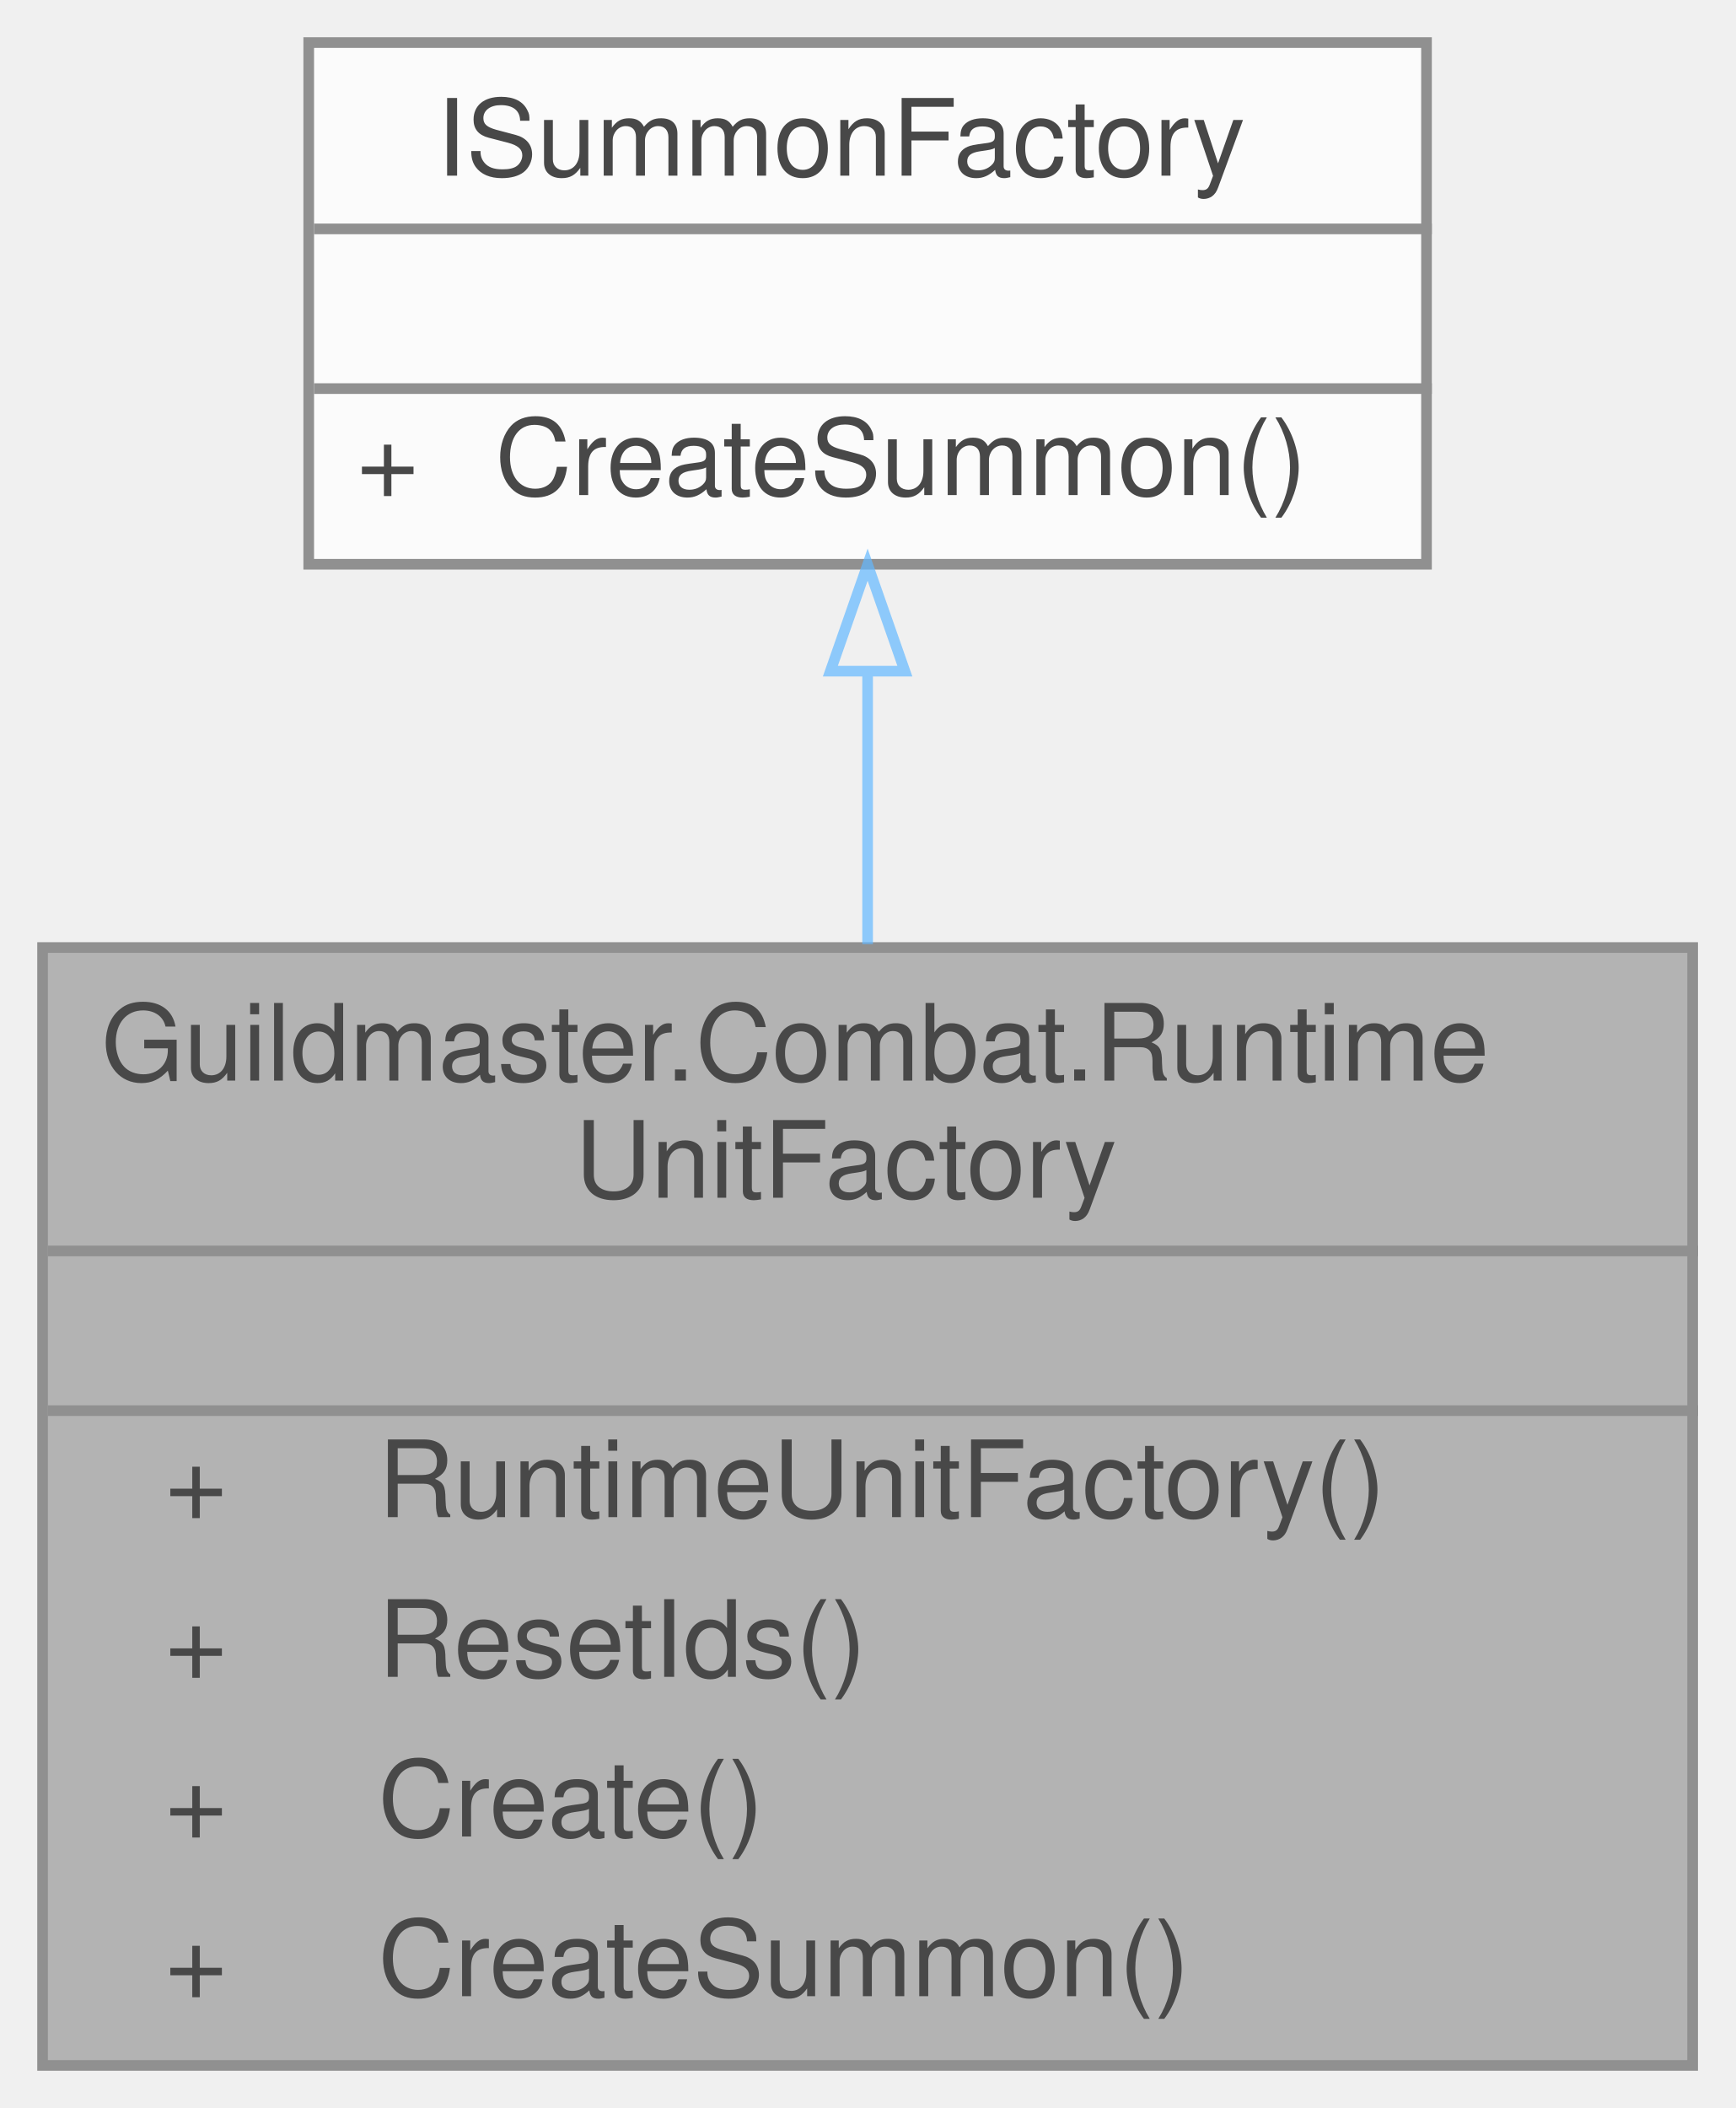
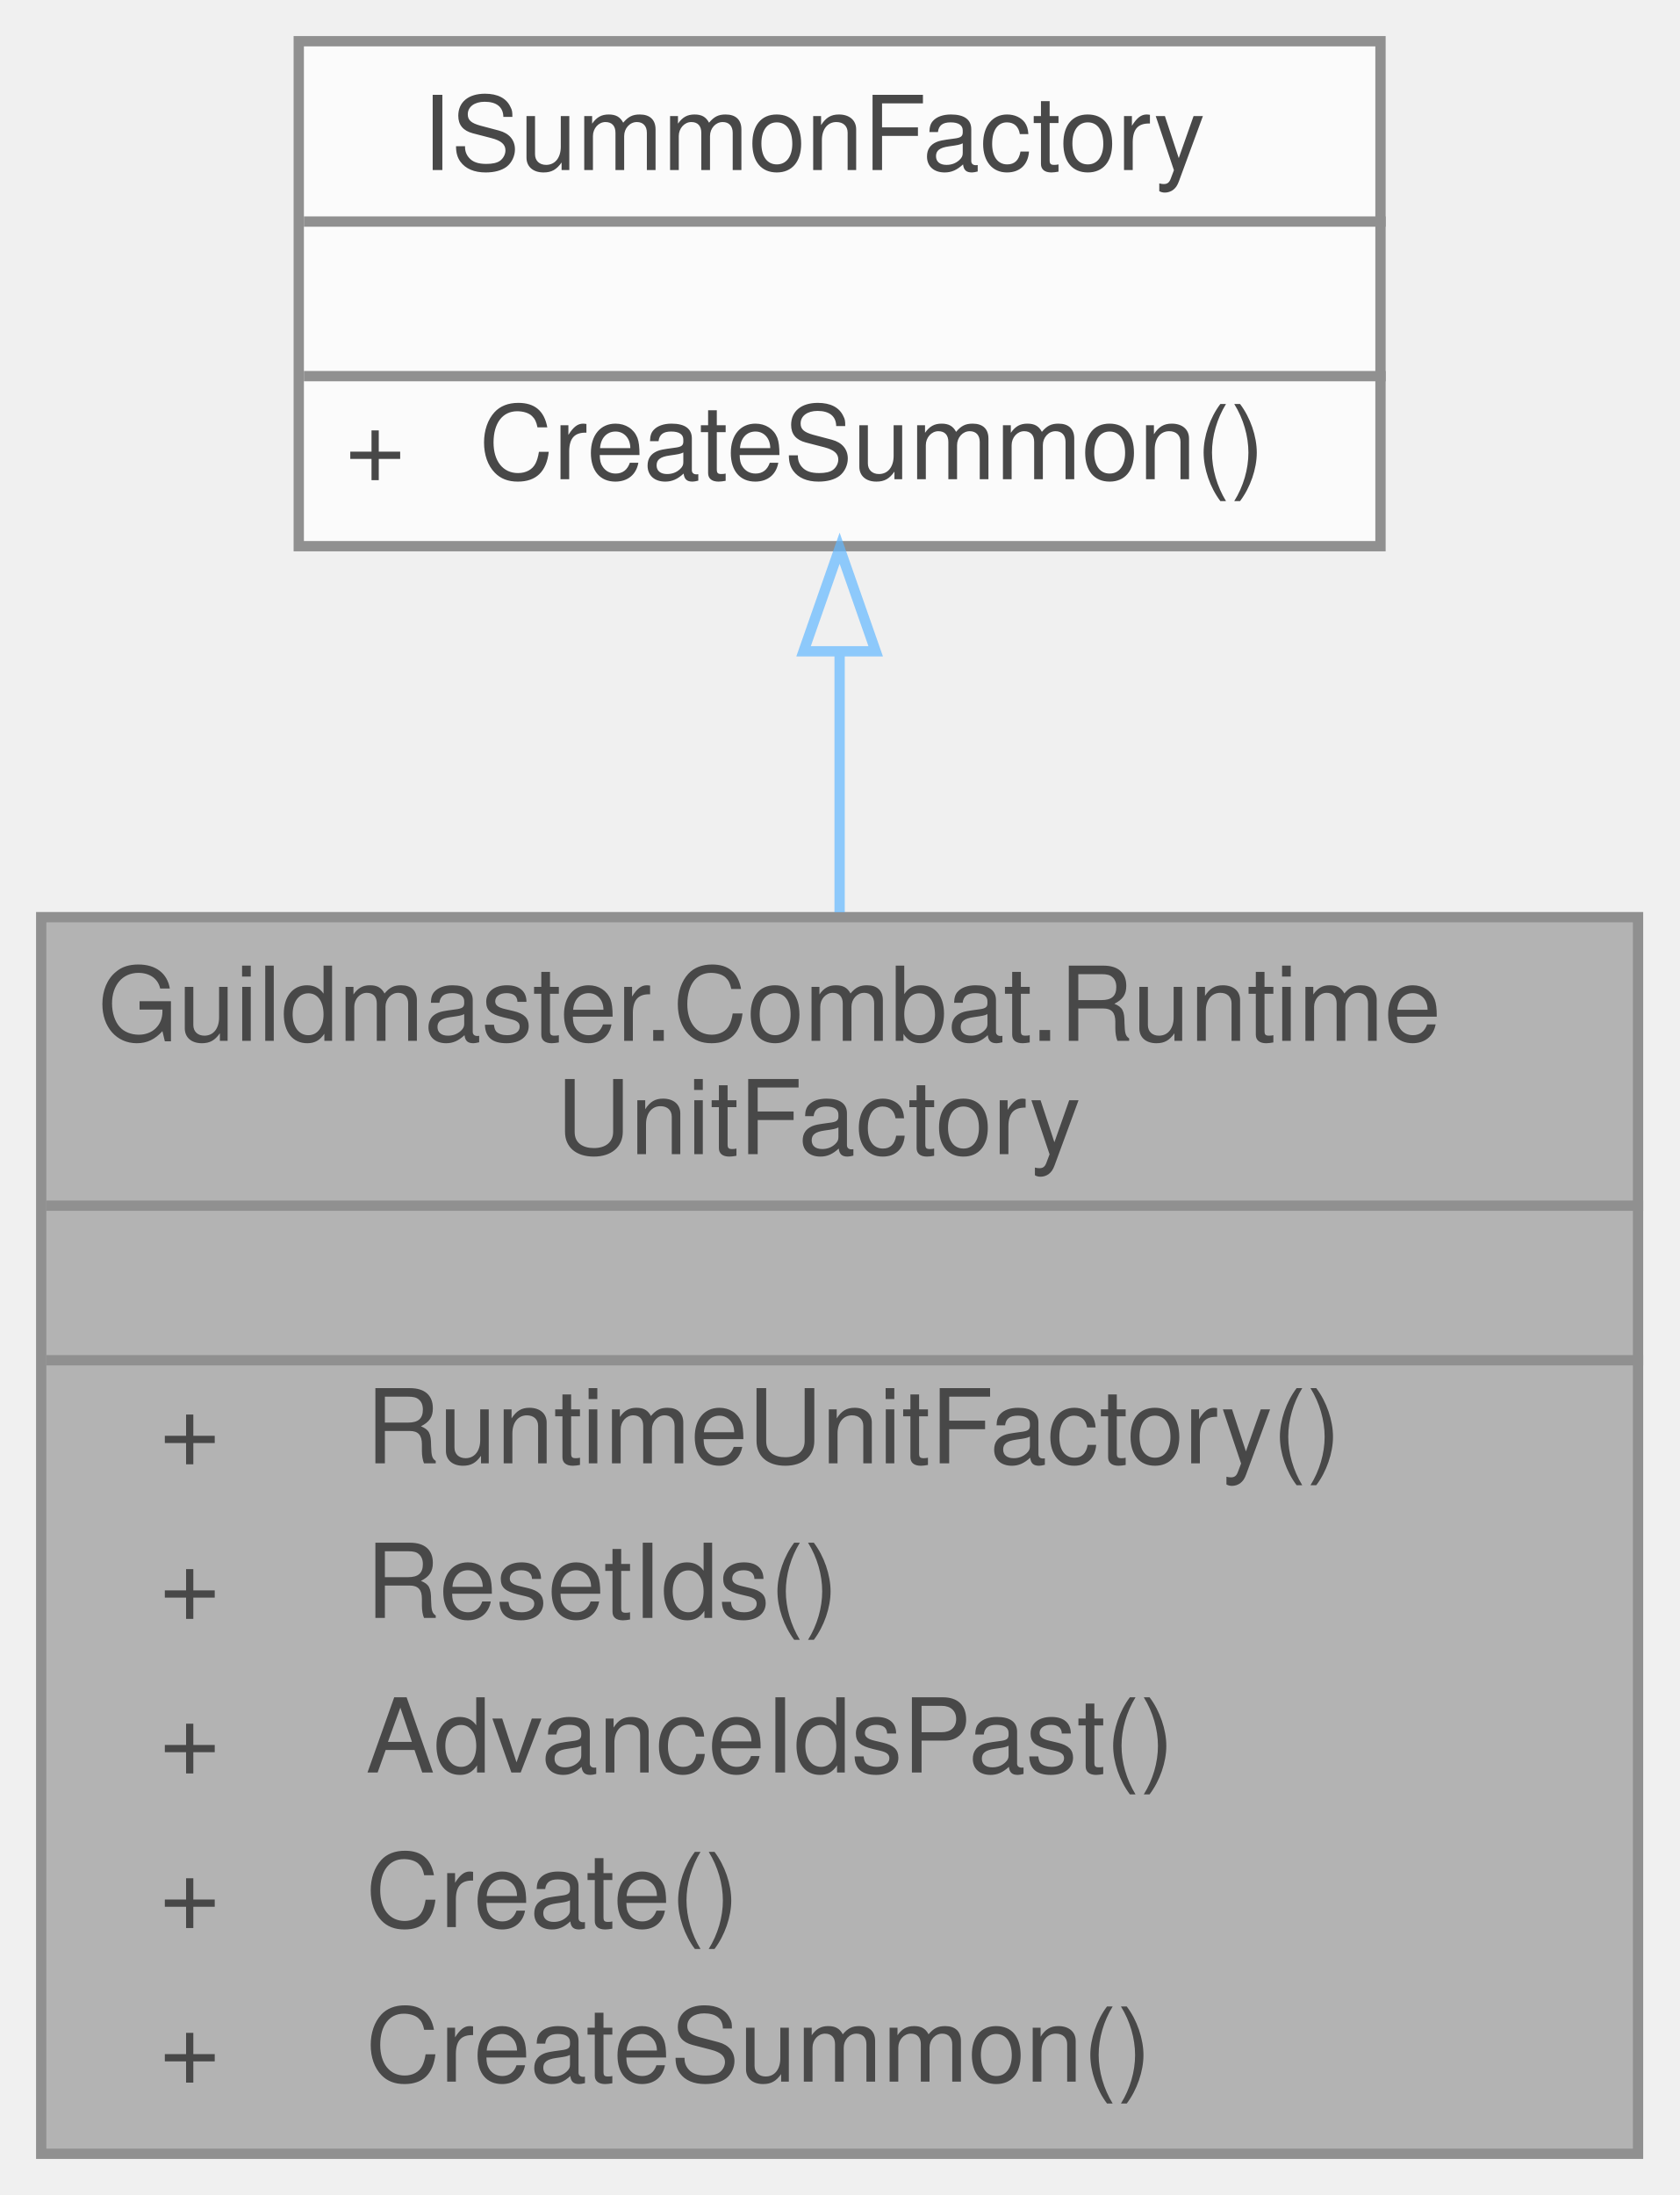
- <svg xmlns="http://www.w3.org/2000/svg" xmlns:xlink="http://www.w3.org/1999/xlink" width="163pt" height="198pt" viewBox="0.00 0.00 163.00 198.00">
+ <svg xmlns="http://www.w3.org/2000/svg" xmlns:xlink="http://www.w3.org/1999/xlink" width="163pt" height="213pt" viewBox="0.00 0.00 163.00 213.00">
  <svg id="main" version="1.1" xml:space="preserve">
    <style type="text/css">
.node, .edge {opacity: 0.7;}
.node.selected, .edge.selected {opacity: 1;}
.edge:hover path { stroke: red; }
.edge:hover polygon { stroke: red; fill: red; }
</style>
    <svg id="graph" class="graph">
-       <g id="graph0" class="graph" transform="scale(1 1) rotate(0) translate(4 194)">
+       <g id="graph0" class="graph" transform="scale(1 1) rotate(0) translate(4 209)">
        <g id="Node000001" class="node">
          <g id="a_Node000001">
            <a xlink:title="Единственная точка сборки RuntimeUnit из SO-данных.">
-               <polygon fill="#999999" stroke="transparent" points="155,-105 0,-105 0,0 155,0 155,-105" />
-               <text text-anchor="start" x="5.5" y="-92.5" font-family="Helvetica,sans-Serif" font-size="10.00">Guildmaster.Combat.Runtime</text>
-               <text text-anchor="start" x="50" y="-81.5" font-family="Helvetica,sans-Serif" font-size="10.00">UnitFactory</text>
-               <text text-anchor="start" x="76" y="-66.5" font-family="Helvetica,sans-Serif" font-size="10.00"> </text>
-               <text text-anchor="start" x="11.5" y="-51.5" font-family="Helvetica,sans-Serif" font-size="10.00">+</text>
-               <text text-anchor="start" x="31.5" y="-51.5" font-family="Helvetica,sans-Serif" font-size="10.00">RuntimeUnitFactory()</text>
-               <text text-anchor="start" x="11.5" y="-36.5" font-family="Helvetica,sans-Serif" font-size="10.00">+</text>
-               <text text-anchor="start" x="31.5" y="-36.5" font-family="Helvetica,sans-Serif" font-size="10.00">ResetIds()</text>
-               <text text-anchor="start" x="11.5" y="-21.5" font-family="Helvetica,sans-Serif" font-size="10.00">+</text>
-               <text text-anchor="start" x="31.5" y="-21.5" font-family="Helvetica,sans-Serif" font-size="10.00">Create()</text>
-               <text text-anchor="start" x="11.5" y="-6.5" font-family="Helvetica,sans-Serif" font-size="10.00">+</text>
-               <text text-anchor="start" x="31.5" y="-6.5" font-family="Helvetica,sans-Serif" font-size="10.00">CreateSummon()</text>
-               <polygon fill="#666666" stroke="#666666" points="0.5,-76.5 0.5,-76.5 155.5,-76.5 155.5,-76.5 0.5,-76.5" />
-               <polygon fill="#666666" stroke="#666666" points="0.5,-61.5 0.5,-61.5 155.5,-61.5 155.5,-61.5 0.5,-61.5" />
-               <polygon fill="none" stroke="#666666" points="0,0 0,-105 155,-105 155,0 0,0" />
+               <polygon fill="#999999" stroke="transparent" points="155,-120 0,-120 0,0 155,0 155,-120" />
+               <text text-anchor="start" x="5.5" y="-108" font-family="Helvetica,sans-Serif" font-size="10.00">Guildmaster.Combat.Runtime</text>
+               <text text-anchor="start" x="50" y="-97" font-family="Helvetica,sans-Serif" font-size="10.00">UnitFactory</text>
+               <text text-anchor="start" x="76" y="-82" font-family="Helvetica,sans-Serif" font-size="10.00"> </text>
+               <text text-anchor="start" x="11.5" y="-67" font-family="Helvetica,sans-Serif" font-size="10.00">+</text>
+               <text text-anchor="start" x="31.5" y="-67" font-family="Helvetica,sans-Serif" font-size="10.00">RuntimeUnitFactory()</text>
+               <text text-anchor="start" x="11.5" y="-52" font-family="Helvetica,sans-Serif" font-size="10.00">+</text>
+               <text text-anchor="start" x="31.5" y="-52" font-family="Helvetica,sans-Serif" font-size="10.00">ResetIds()</text>
+               <text text-anchor="start" x="11.5" y="-37" font-family="Helvetica,sans-Serif" font-size="10.00">+</text>
+               <text text-anchor="start" x="31.5" y="-37" font-family="Helvetica,sans-Serif" font-size="10.00">AdvanceIdsPast()</text>
+               <text text-anchor="start" x="11.5" y="-22" font-family="Helvetica,sans-Serif" font-size="10.00">+</text>
+               <text text-anchor="start" x="31.5" y="-22" font-family="Helvetica,sans-Serif" font-size="10.00">Create()</text>
+               <text text-anchor="start" x="11.5" y="-7" font-family="Helvetica,sans-Serif" font-size="10.00">+</text>
+               <text text-anchor="start" x="31.5" y="-7" font-family="Helvetica,sans-Serif" font-size="10.00">CreateSummon()</text>
+               <polygon fill="#666666" stroke="#666666" points="0.5,-92 0.5,-92 155.5,-92 155.5,-92 0.5,-92" />
+               <polygon fill="#666666" stroke="#666666" points="0.5,-77 0.5,-77 155.5,-77 155.5,-77 0.5,-77" />
+               <polygon fill="none" stroke="#666666" points="0,0 0,-120 155,-120 155,0 0,0" />
            </a>
          </g>
        </g>
        <g id="Node000002" class="node">
          <g id="a_Node000002">
            <a xlink:href="interfaceGuildmaster_1_1Combat_1_1ISummonFactory.html" target="_top" xlink:title="Шов «собрать юнита посреди боя» (M10).">
-               <polygon fill="white" stroke="transparent" points="130,-190 25,-190 25,-141 130,-141 130,-190" />
-               <text text-anchor="start" x="37" y="-177.5" font-family="Helvetica,sans-Serif" font-size="10.00">ISummonFactory</text>
-               <text text-anchor="start" x="76" y="-162.5" font-family="Helvetica,sans-Serif" font-size="10.00"> </text>
-               <text text-anchor="start" x="29.5" y="-147.5" font-family="Helvetica,sans-Serif" font-size="10.00">+</text>
-               <text text-anchor="start" x="42.5" y="-147.5" font-family="Helvetica,sans-Serif" font-size="10.00">CreateSummon()</text>
+               <polygon fill="white" stroke="transparent" points="130,-205 25,-205 25,-156 130,-156 130,-205" />
+               <text text-anchor="start" x="37" y="-192.5" font-family="Helvetica,sans-Serif" font-size="10.00">ISummonFactory</text>
+               <text text-anchor="start" x="76" y="-177.5" font-family="Helvetica,sans-Serif" font-size="10.00"> </text>
+               <text text-anchor="start" x="29.5" y="-162.5" font-family="Helvetica,sans-Serif" font-size="10.00">+</text>
+               <text text-anchor="start" x="42.5" y="-162.5" font-family="Helvetica,sans-Serif" font-size="10.00">CreateSummon()</text>
+               <polygon fill="#666666" stroke="#666666" points="25.5,-187.5 25.5,-187.5 130.5,-187.5 130.5,-187.5 25.5,-187.5" />
              <polygon fill="#666666" stroke="#666666" points="25.5,-172.5 25.5,-172.5 130.5,-172.5 130.5,-172.5 25.5,-172.5" />
-               <polygon fill="#666666" stroke="#666666" points="25.5,-157.5 25.5,-157.5 130.5,-157.5 130.5,-157.5 25.5,-157.5" />
-               <polygon fill="none" stroke="#666666" points="25,-141 25,-190 130,-190 130,-141 25,-141" />
+               <polygon fill="none" stroke="#666666" points="25,-156 25,-205 130,-205 130,-156 25,-156" />
            </a>
          </g>
        </g>
        <g id="edge1_Node000001_Node000002" class="edge">
          <g id="a_edge1_Node000001_Node000002">
            <a xlink:title=" ">
-               <path fill="none" stroke="#63b8ff" d="M77.5,-130.85C77.5,-122.79 77.5,-114 77.5,-105.32" />
-               <polygon fill="none" stroke="#63b8ff" points="74,-130.96 77.5,-140.96 81,-130.96 74,-130.96" />
+               <path fill="none" stroke="#63b8ff" d="M77.5,-145.59C77.5,-137.71 77.5,-129.09 77.5,-120.47" />
+               <polygon fill="none" stroke="#63b8ff" points="74,-145.8 77.5,-155.8 81,-145.8 74,-145.8" />
            </a>
          </g>
        </g>
      </g>
    </svg>
  </svg>
  <style type="text/css">

[data-mouse-over-selected='false'] { opacity: 0.7; }
[data-mouse-over-selected='true']  { opacity: 1.0; }

</style>
</svg>
